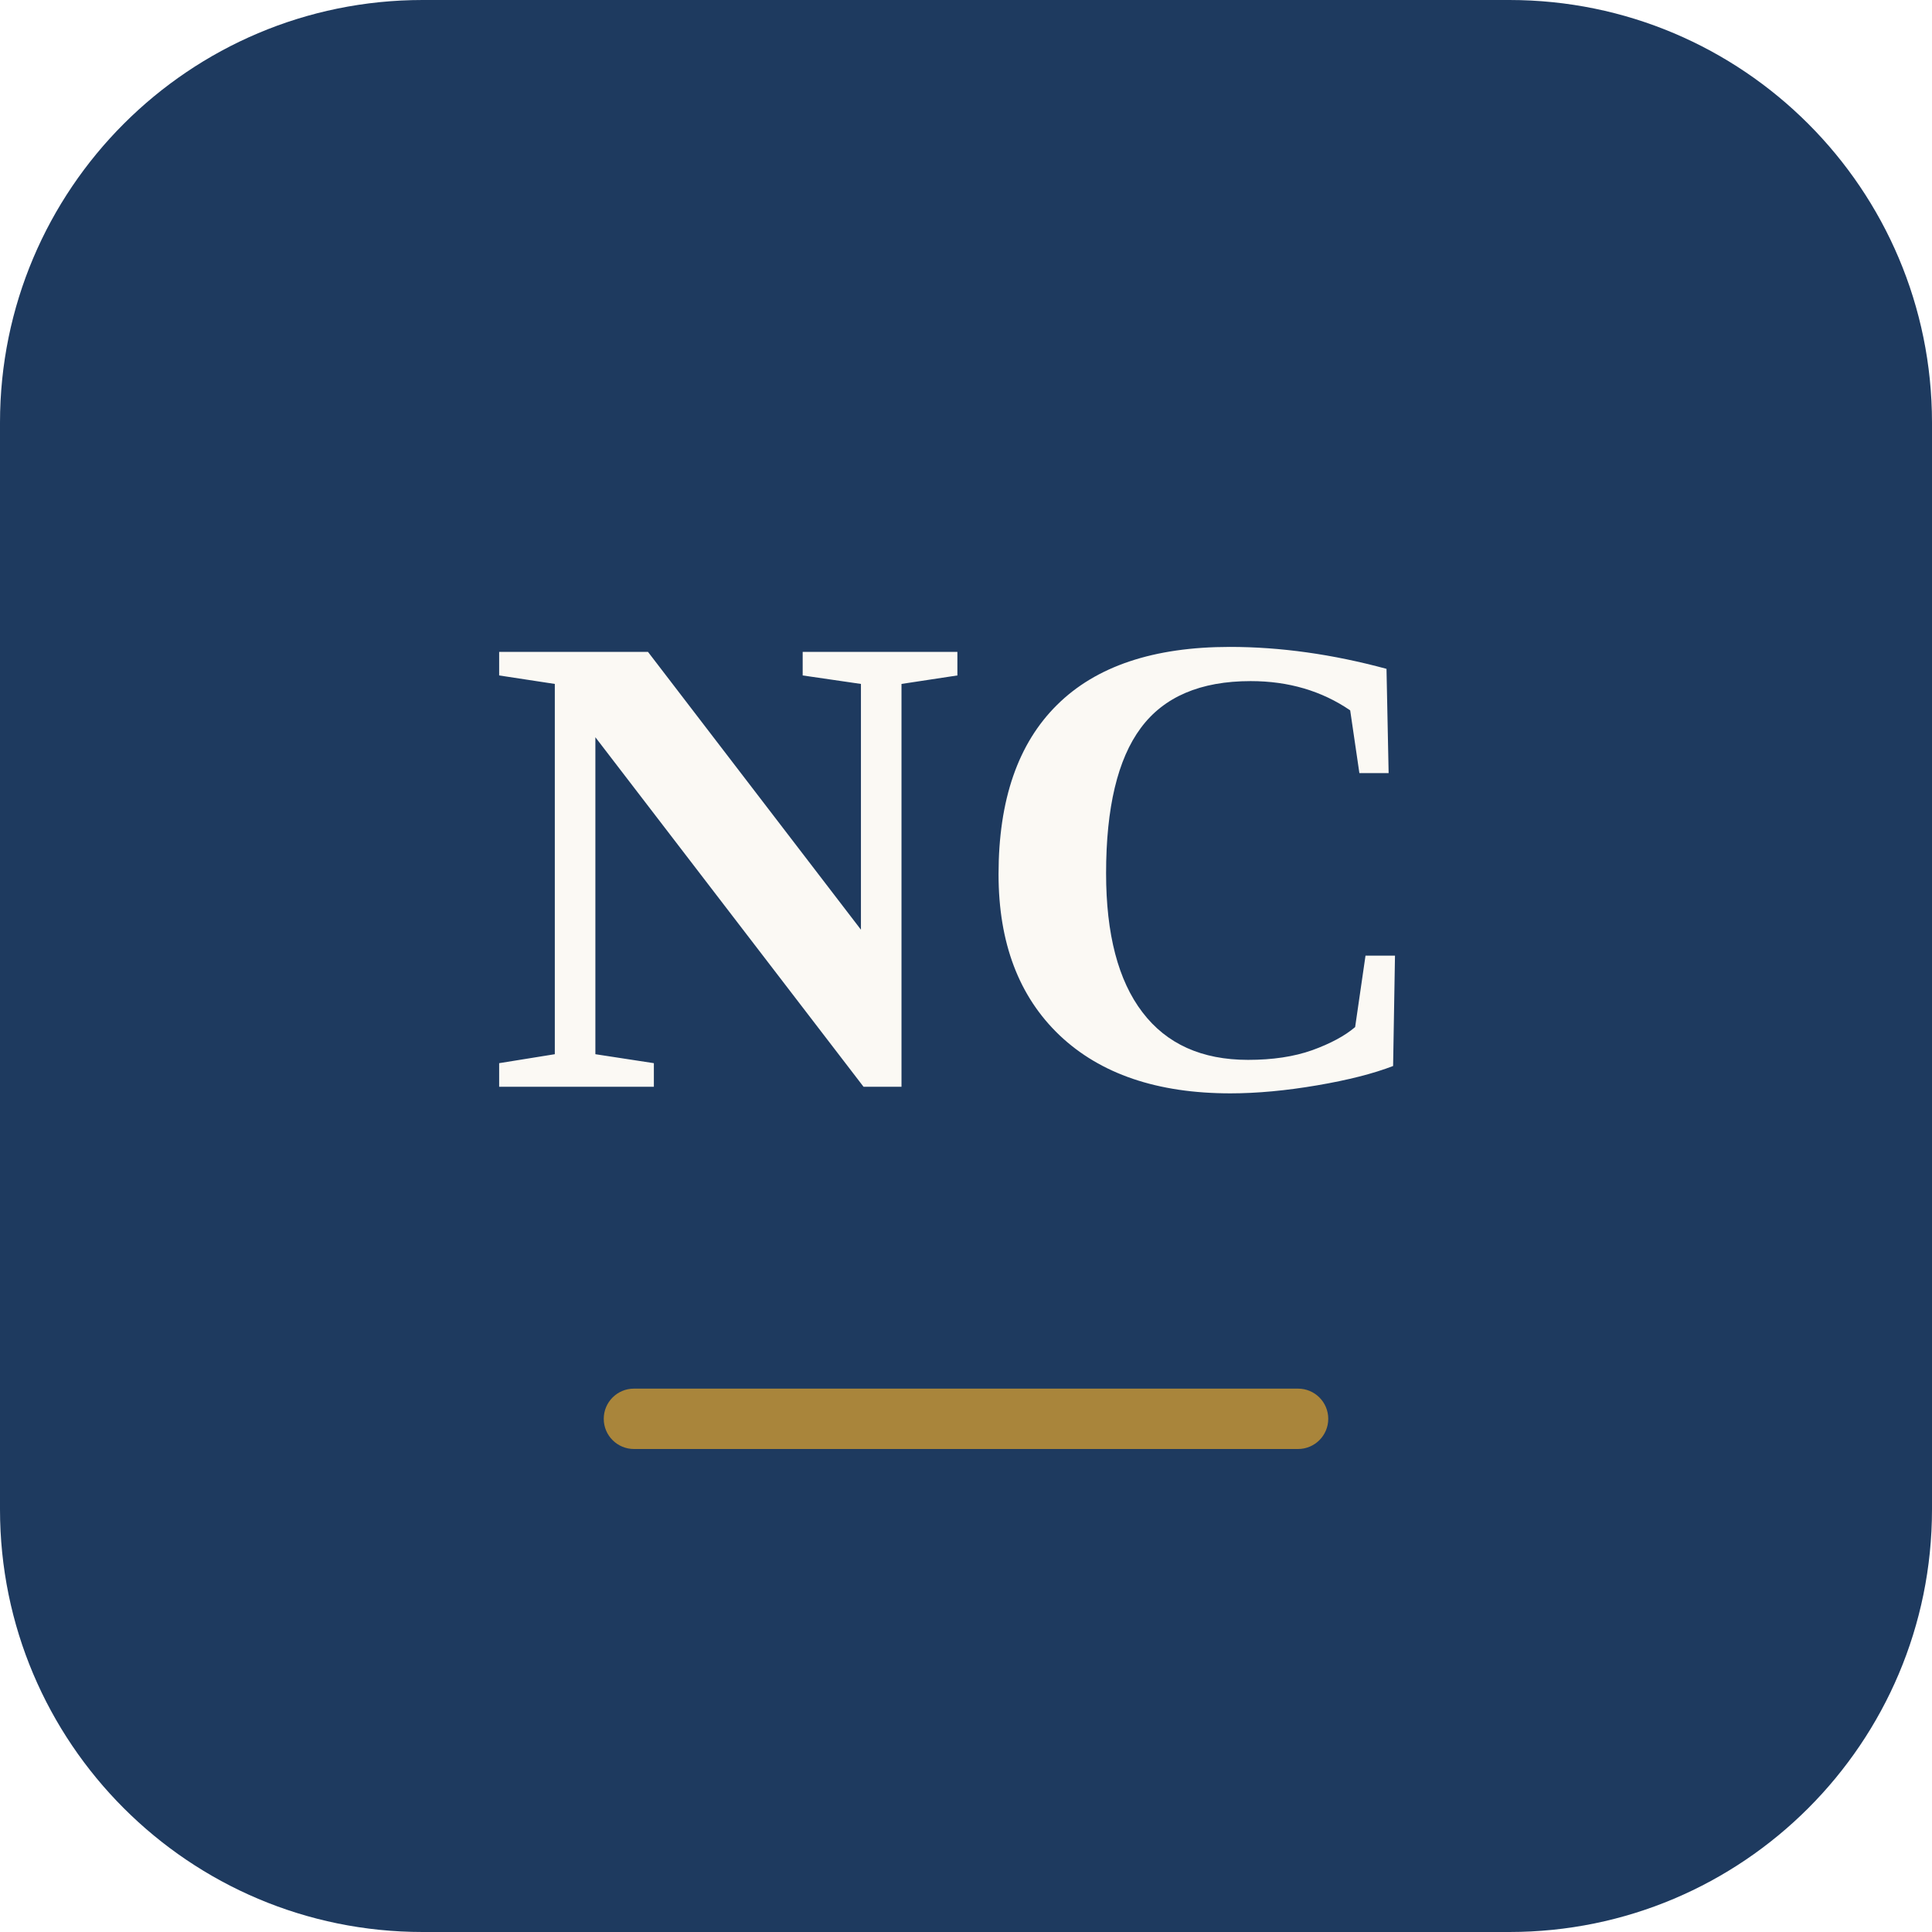
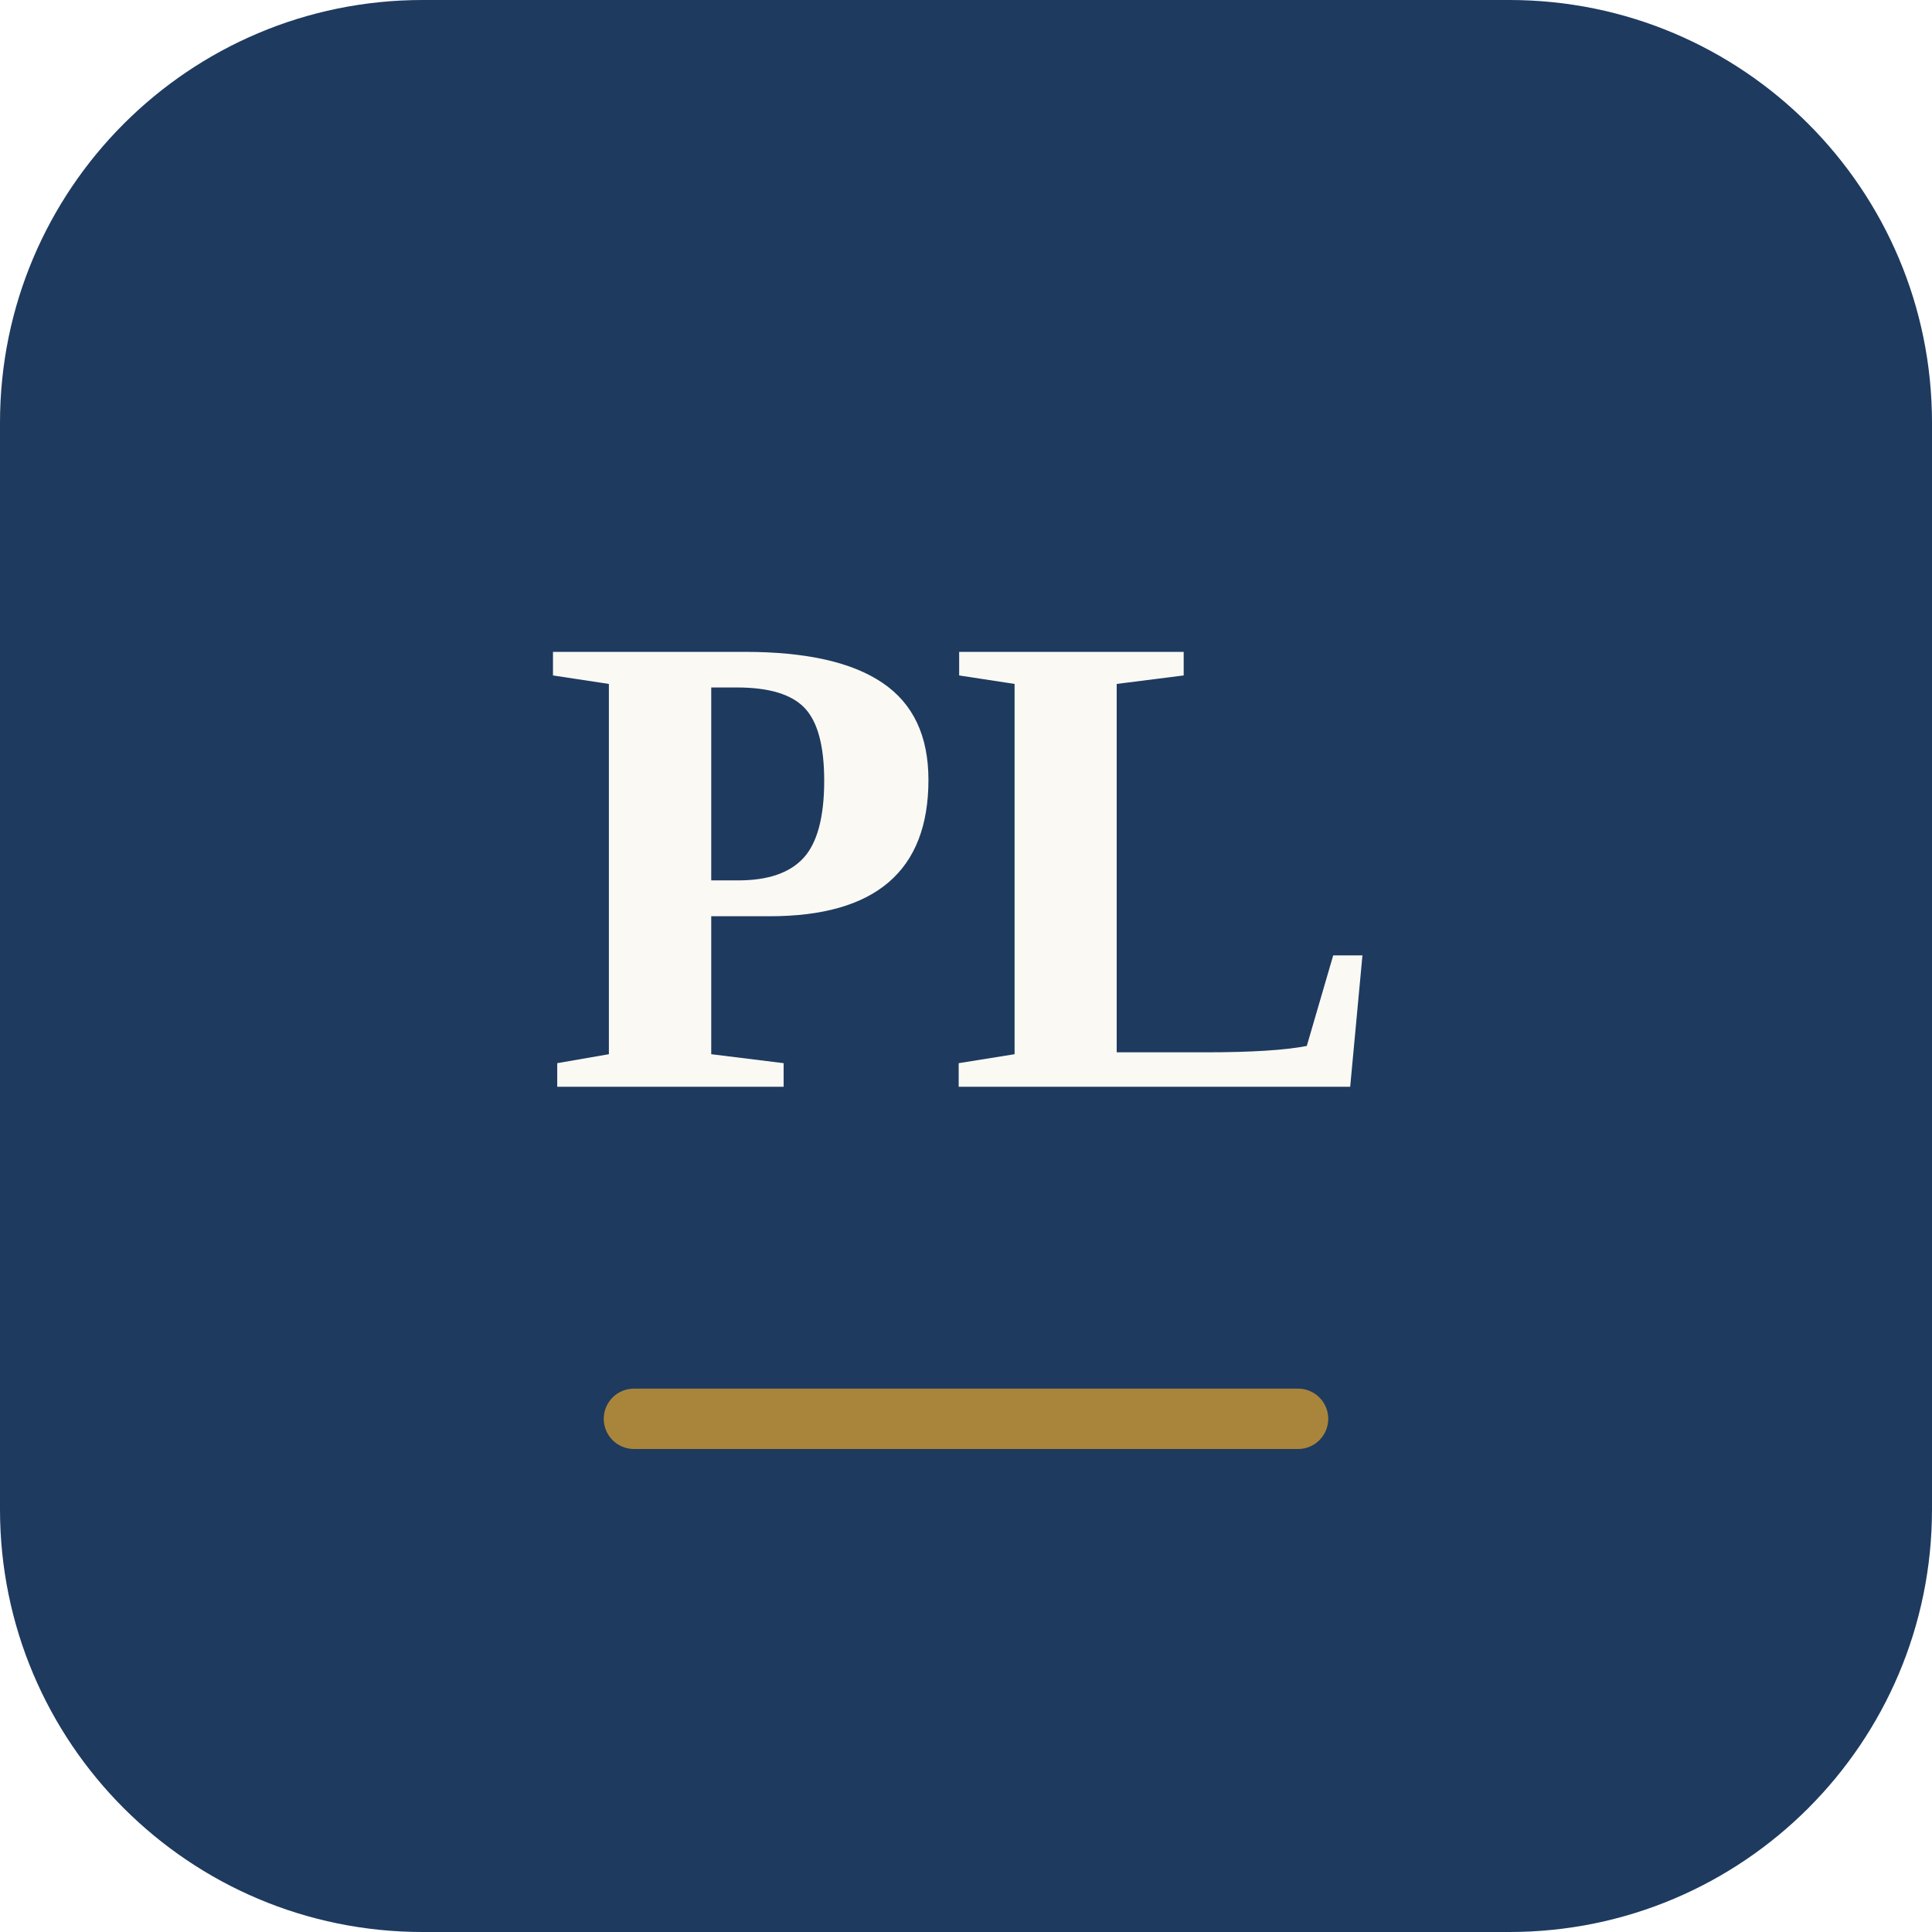
<svg xmlns="http://www.w3.org/2000/svg" viewBox="0 0 128 128">
  <rect width="128" height="128" rx="28" fill="#1e3a5f" />
  <rect x="40" y="92" width="48" height="4" rx="2" fill="#a9853b" />
-   <text x="64" y="72" text-anchor="middle" font-family="Georgia, 'Times New Roman', serif" font-size="44" font-weight="600" fill="#fbf9f4">NC</text>
+   <text x="64" y="72" text-anchor="middle" font-family="Georgia, 'Times New Roman', serif" font-size="44" font-weight="600" fill="#fbf9f4">PL</text>
</svg>
